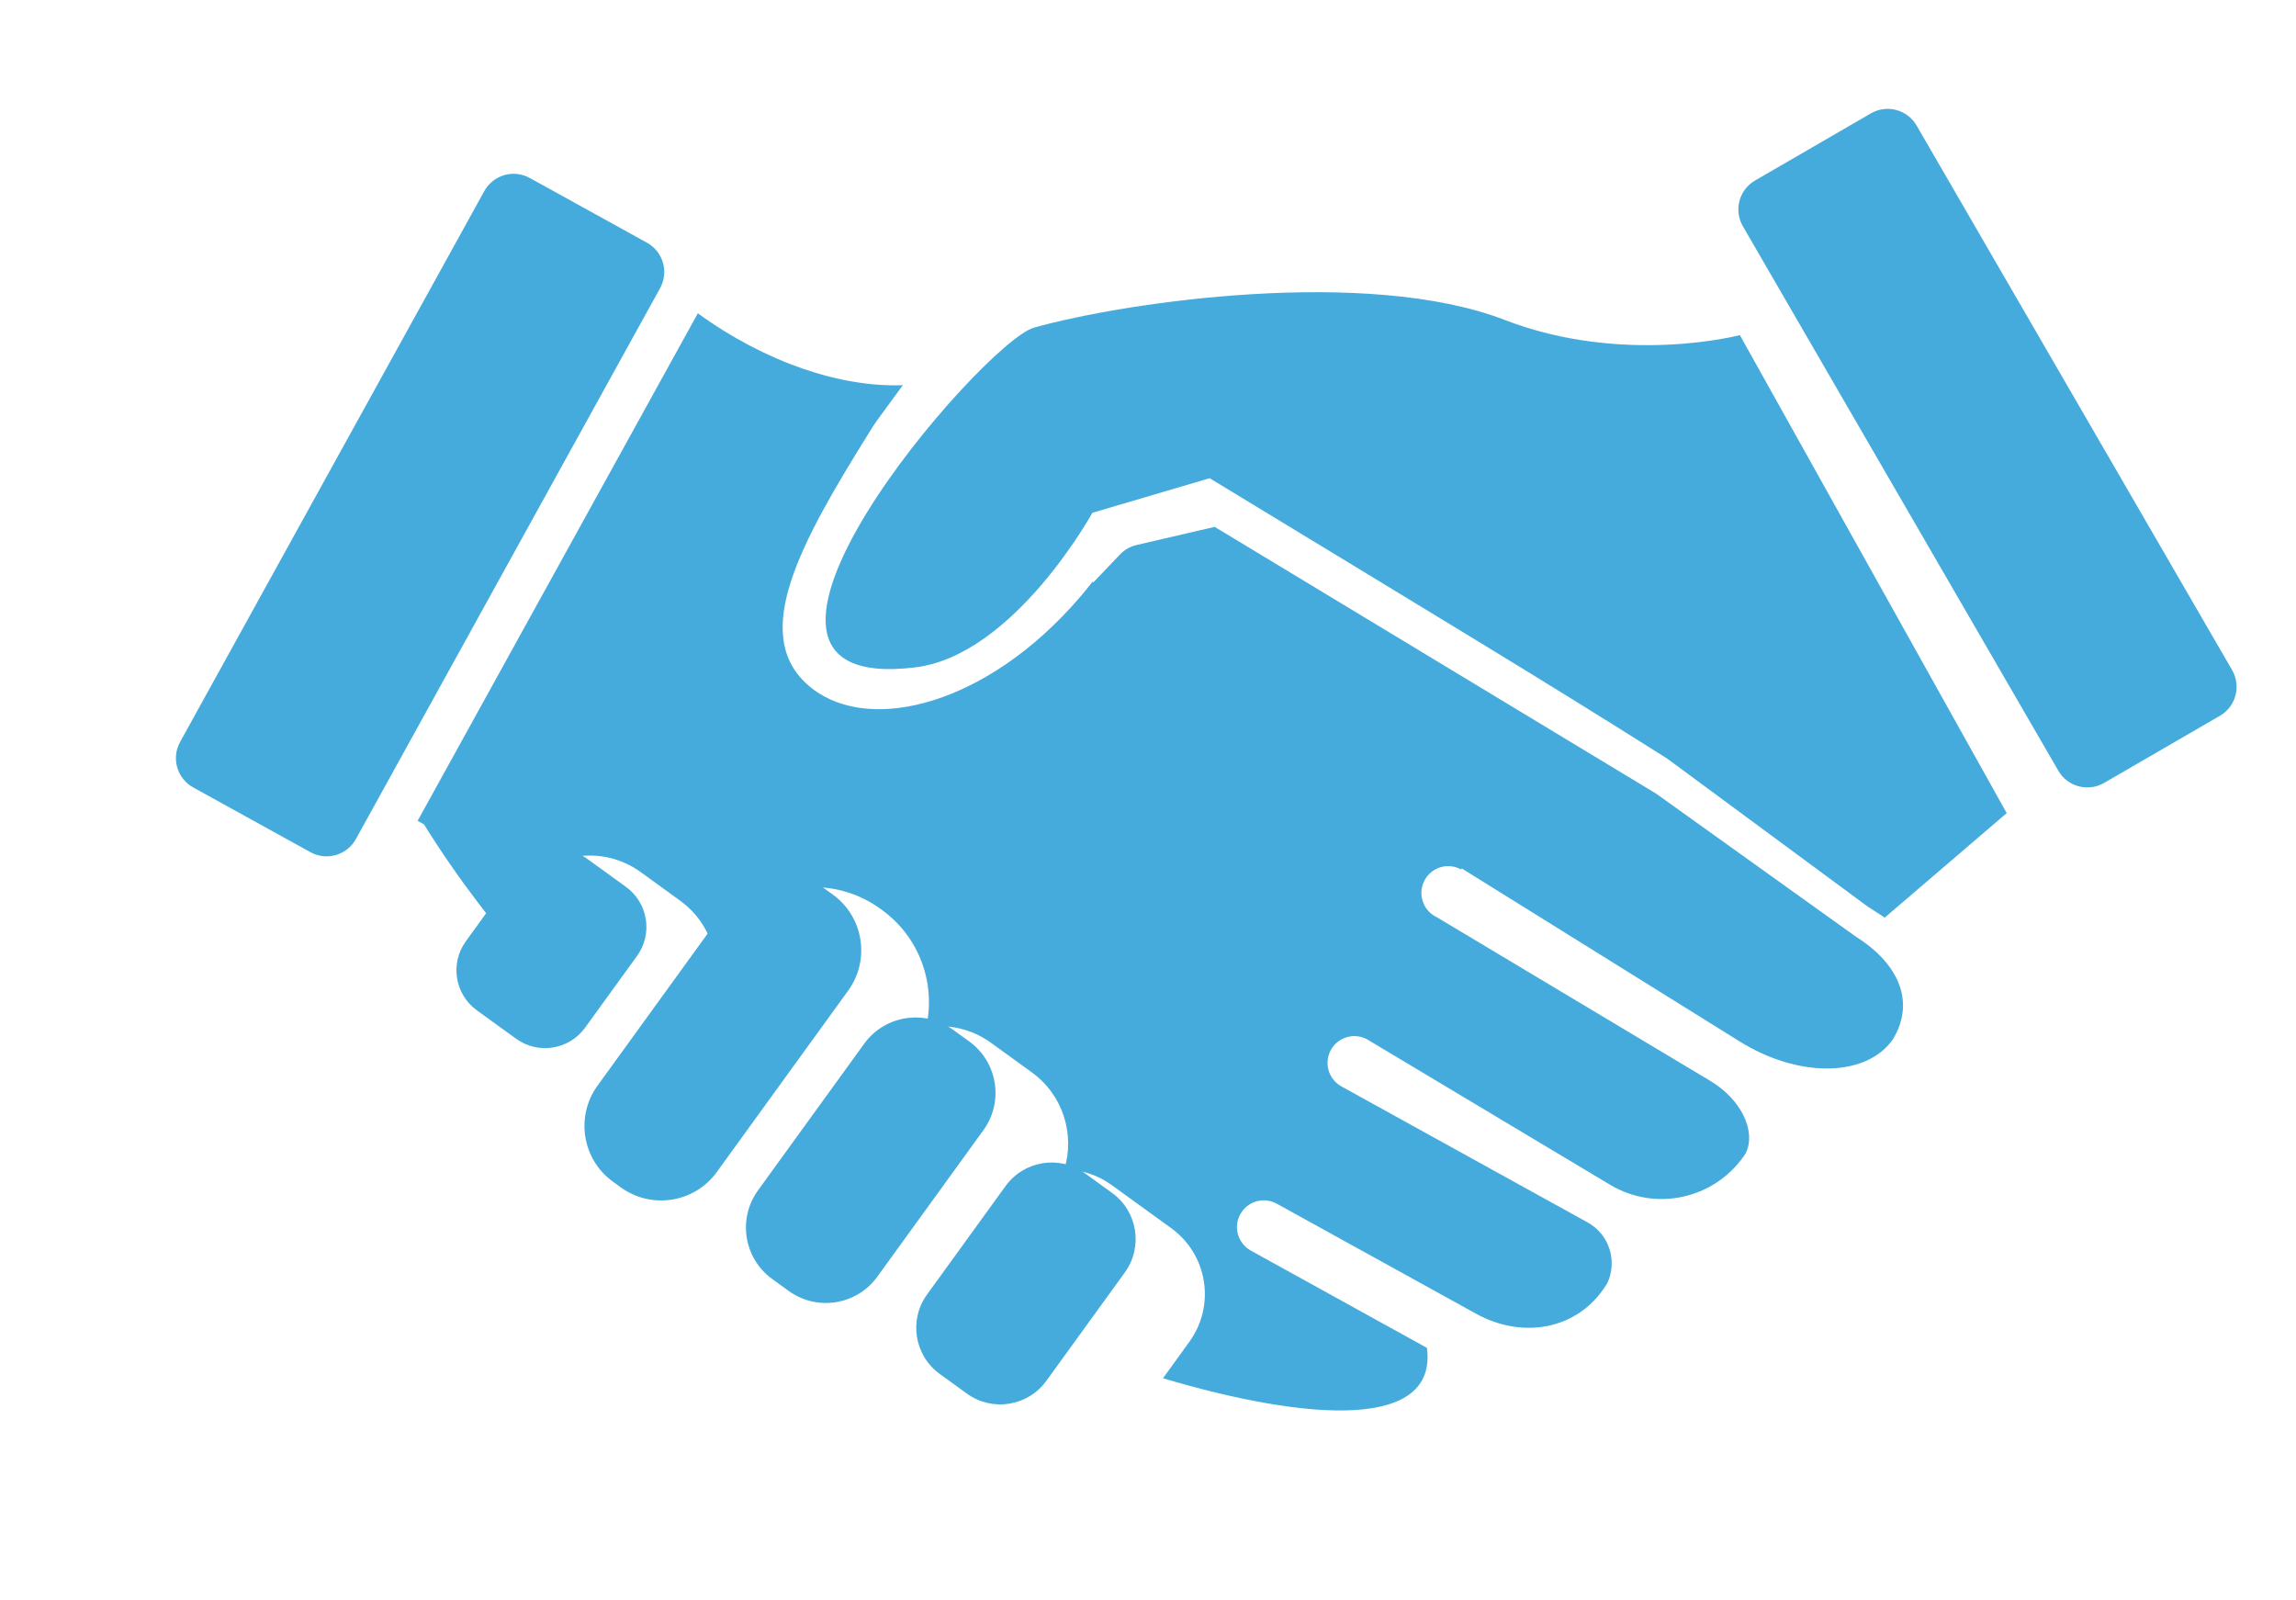
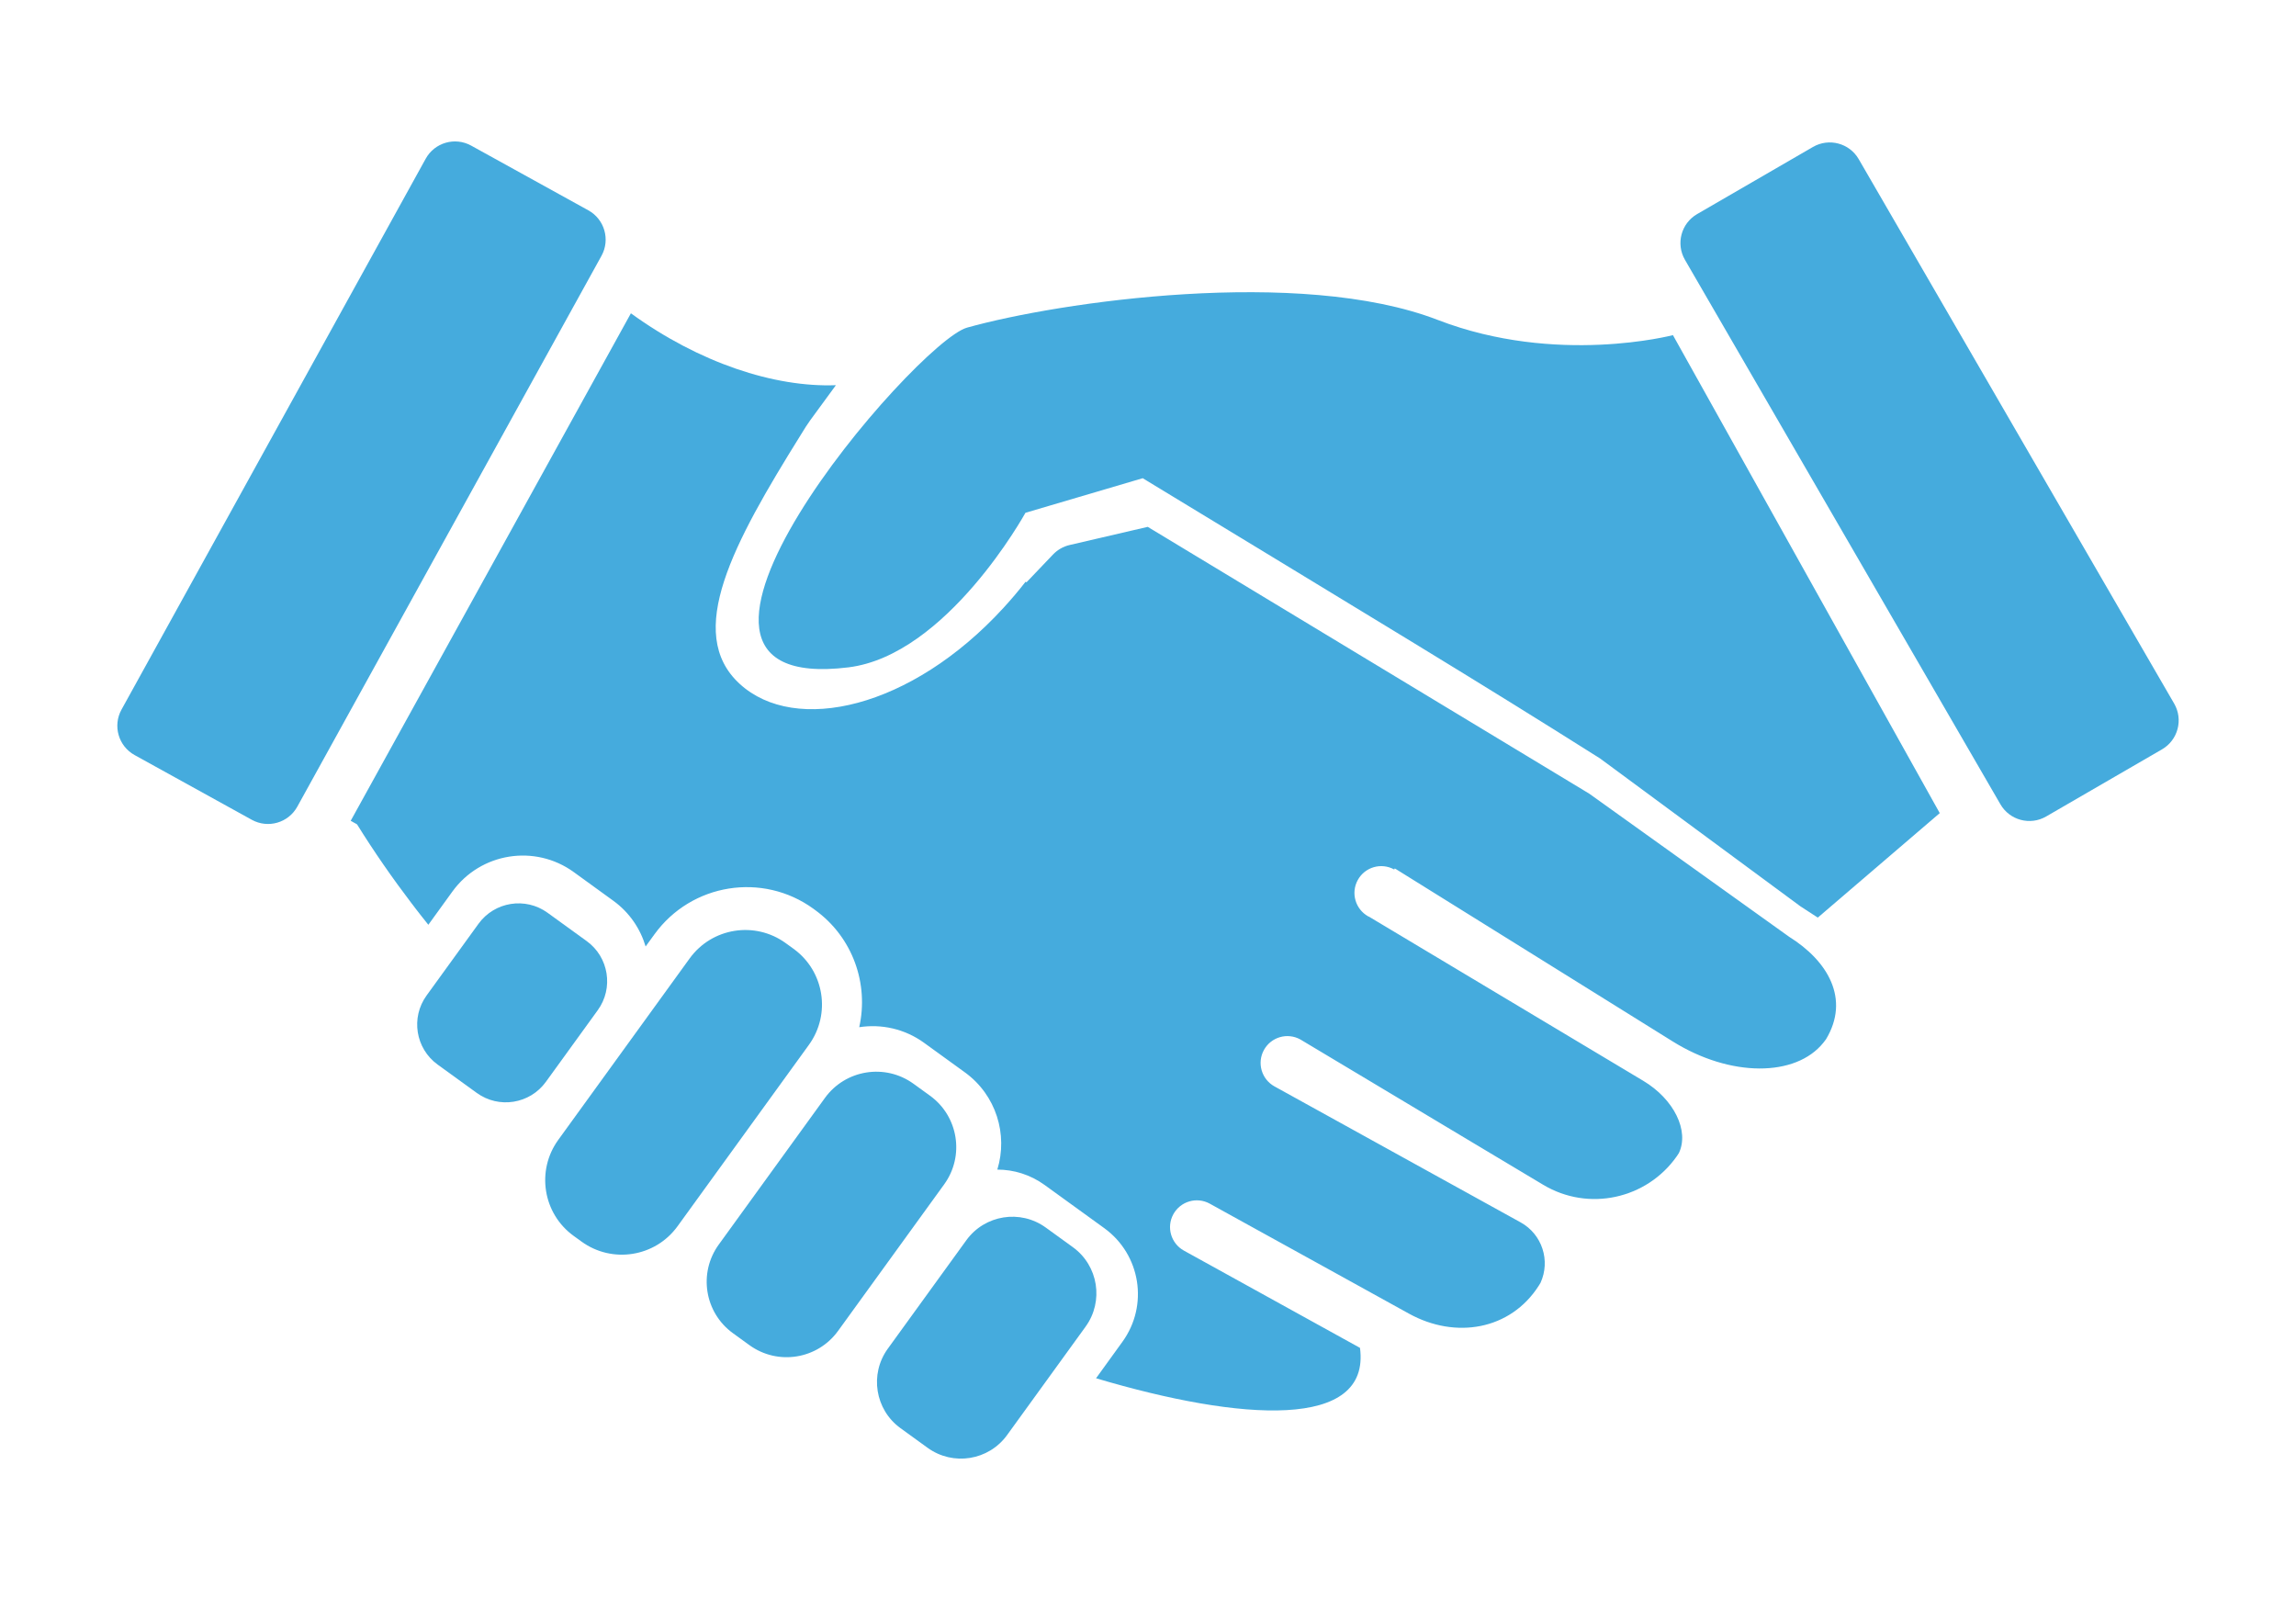
<svg xmlns="http://www.w3.org/2000/svg" id="Layer_1" data-name="Layer 1" viewBox="0 0 343 239">
  <defs>
    <style>
      .cls-1 {
        fill: #45abdd;
        stroke-width: 0px;
      }
    </style>
  </defs>
-   <rect class="cls-1" x="138.91" y="188.81" width="37" height="22" rx="8.5" ry="8.5" transform="translate(-100.89 202.02) rotate(-54.09)" />
-   <rect class="cls-1" x="111.21" y="170.4" width="46" height="22" rx="9.48" ry="9.48" transform="translate(-95.56 175.62) rotate(-54.09)" />
-   <rect class="cls-1" x="85.12" y="152.17" width="54" height="22" rx="10.27" ry="10.27" transform="translate(-89.93 150.18) rotate(-54.09)" />
-   <rect class="cls-1" x="72.51" y="138.8" width="28" height="22" rx="7.39" ry="7.39" transform="translate(-89.69 123.91) rotate(-54.09)" />
-   <path class="cls-1" d="M180.72,71.44c34.32,20.86,49.32,29.86,68.32,41.86l29.92,22.08,2.6,1.69,18.22-15.61s-39.86-71.4-39.86-71.4c0,0-17.38,4.58-35.13-2.27-20.58-7.94-56.6-2.7-70.32,1.15-7.7,2.16-53.28,55.11-17.74,50.75,14.76-1.81,26.46-23.09,26.46-23.09l17.53-5.17" />
-   <path class="cls-1" d="M277.29,139.94l-29.88-21.39-65.95-39.85-11.66,2.71c-.95.22-1.81.71-2.48,1.41l-3.97,4.16-.14-.08c-1.11,1.42-2.03,2.51-3.29,3.89-13.81,15.07-31.11,18.97-39.41,11.37-8.3-7.6-.93-21.07,9.13-37.22,1.48-2.38.48-.88,5.22-7.38v-.02c-9.19.34-20.41-3.34-30.61-10.74l-41.86,75.81.95.53c2.52,4.06,5.28,8.03,8.23,11.91-.03-.04-.07-.08-.09-.13.2.26.39.52.59.78-.08-.11-.17-.21-.25-.32.71.93,1.44,1.84,2.17,2.76l3.59-4.96c4.21-5.82,12.34-7.12,18.15-2.9l5.89,4.27c2.42,1.75,4.04,4.18,4.83,6.83l1.33-1.83c5.51-7.6,16.14-9.31,23.74-3.8l.23.17c5.68,4.11,8.06,11.08,6.61,17.52,3.3-.51,6.79.23,9.7,2.34l6.09,4.41c4.68,3.39,6.45,9.29,4.84,14.52,2.45,0,4.93.75,7.07,2.3l8.91,6.45c5.44,3.94,6.65,11.53,2.71,16.97l-3.94,5.45c21.72,6.46,41.05,7.74,39.43-4.54-6.07-3.35-17.92-9.89-26.31-14.53h0c-1.93-1.07-2.64-3.5-1.57-5.44,1.07-1.93,3.5-2.64,5.44-1.57l5.25,2.9,14.01,7.73,10.5,5.8c6.96,3.84,15.14,2.44,19.37-4.15,0,0,.12-.19.28-.46,1.51-3.3.25-7.25-2.98-9.03l-17.51-9.67-19.26-10.64c-1.93-1.07-2.64-3.5-1.57-5.44s3.5-2.64,5.44-1.57h0s12.25,7.33,12.25,7.33l13.73,8.22,10.3,6.16c6.78,4.06,15.46,2.12,19.94-4.24l.33-.5c1.57-3.31-.71-8.03-5.32-10.79l-14.47-8.66-10.11-6.05-16.41-9.82s-.05-.02-.08-.03l-.17.28.16-.28c-1.93-1.07-2.64-3.5-1.57-5.44s3.5-2.64,5.44-1.57l.09-.16,10.99,6.84,17.46,10.87,13.09,8.15c8.59,5.35,18.35,5.33,22.49.17.13-.17.26-.34.39-.51,3.62-6.02.28-11.7-5.53-15.32Z" />
-   <rect class="cls-1" x="49.01" y="20.1" width="30" height="104" rx="5" ry="5" transform="translate(41.58 -17.12) rotate(28.91)" />
-   <rect class="cls-1" x="283.25" y="19.95" width="30" height="104" rx="5" ry="5" transform="translate(2.78 154.22) rotate(-30.09)" />
+   <rect class="cls-1" x="128.91" y="188.81" width="37" height="22" rx="8.5" ry="8.5" transform="translate(-100.89 202.02) rotate(-54.09)" />
+   <rect class="cls-1" x="101.21" y="170.4" width="46" height="22" rx="9.48" ry="9.48" transform="translate(-95.56 175.62) rotate(-54.09)" />
+   <rect class="cls-1" x="75.12" y="152.17" width="54" height="22" rx="10.27" ry="10.27" transform="translate(-89.93 150.18) rotate(-54.09)" />
+   <rect class="cls-1" x="62.51" y="138.8" width="28" height="22" rx="7.39" ry="7.39" transform="translate(-89.69 123.91) rotate(-54.09)" />
+   <path class="cls-1" d="M170.72,71.44c34.32,20.86,49.32,29.86,68.32,41.86l29.92,22.08,2.6,1.69,18.22-15.61s-39.86-71.4-39.86-71.4c0,0-17.38,4.58-35.13-2.27-20.58-7.94-56.6-2.7-70.32,1.15-7.7,2.16-53.28,55.11-17.74,50.75,14.76-1.81,26.46-23.09,26.46-23.09l17.53-5.17" />
+   <path class="cls-1" d="M267.29,139.94l-29.88-21.39-65.95-39.85-11.66,2.71c-.95.22-1.81.71-2.48,1.41l-3.97,4.16-.14-.08c-1.11,1.42-2.03,2.51-3.29,3.89-13.81,15.07-31.11,18.97-39.41,11.37-8.3-7.6-.93-21.07,9.13-37.22,1.48-2.38.48-.88,5.22-7.38v-.02c-9.19.34-20.41-3.34-30.61-10.74l-41.86,75.81.95.53c2.52,4.06,5.28,8.03,8.23,11.91-.03-.04-.07-.08-.09-.13.2.26.39.52.59.78-.08-.11-.17-.21-.25-.32.71.93,1.44,1.84,2.17,2.76l3.59-4.96c4.21-5.82,12.34-7.12,18.15-2.9l5.89,4.27c2.42,1.75,4.04,4.18,4.83,6.83l1.33-1.83c5.51-7.6,16.14-9.31,23.74-3.8l.23.17c5.68,4.11,8.06,11.08,6.61,17.52,3.3-.51,6.79.23,9.7,2.34l6.09,4.41c4.68,3.39,6.45,9.29,4.84,14.52,2.45,0,4.93.75,7.07,2.3l8.91,6.45c5.44,3.94,6.65,11.53,2.71,16.97l-3.94,5.45c21.72,6.46,41.05,7.74,39.43-4.54-6.07-3.35-17.92-9.89-26.31-14.53h0c-1.93-1.07-2.64-3.5-1.57-5.44,1.07-1.93,3.5-2.64,5.44-1.57l5.25,2.9,14.01,7.73,10.5,5.8c6.96,3.84,15.14,2.44,19.37-4.15,0,0,.12-.19.28-.46,1.51-3.3.25-7.25-2.98-9.03l-17.51-9.67-19.26-10.64c-1.93-1.07-2.64-3.5-1.57-5.44s3.5-2.64,5.44-1.57h0s12.25,7.33,12.25,7.33l13.73,8.22,10.3,6.16c6.78,4.06,15.46,2.12,19.94-4.24l.33-.5c1.57-3.31-.71-8.03-5.32-10.79l-14.47-8.66-10.11-6.05-16.41-9.82s-.05-.02-.08-.03l-.17.28.16-.28c-1.93-1.07-2.64-3.5-1.57-5.44s3.5-2.64,5.44-1.57l.09-.16,10.99,6.84,17.46,10.87,13.09,8.15c8.59,5.35,18.35,5.33,22.49.17.13-.17.26-.34.39-.51,3.62-6.02.28-11.7-5.53-15.32Z" />
+   <rect class="cls-1" x="39.01" y="20.1" width="30" height="104" rx="5" ry="5" transform="translate(41.58 -17.12) rotate(28.91)" />
+   <rect class="cls-1" x="273.25" y="19.95" width="30" height="104" rx="5" ry="5" transform="translate(2.78 154.22) rotate(-30.09)" />
</svg>
